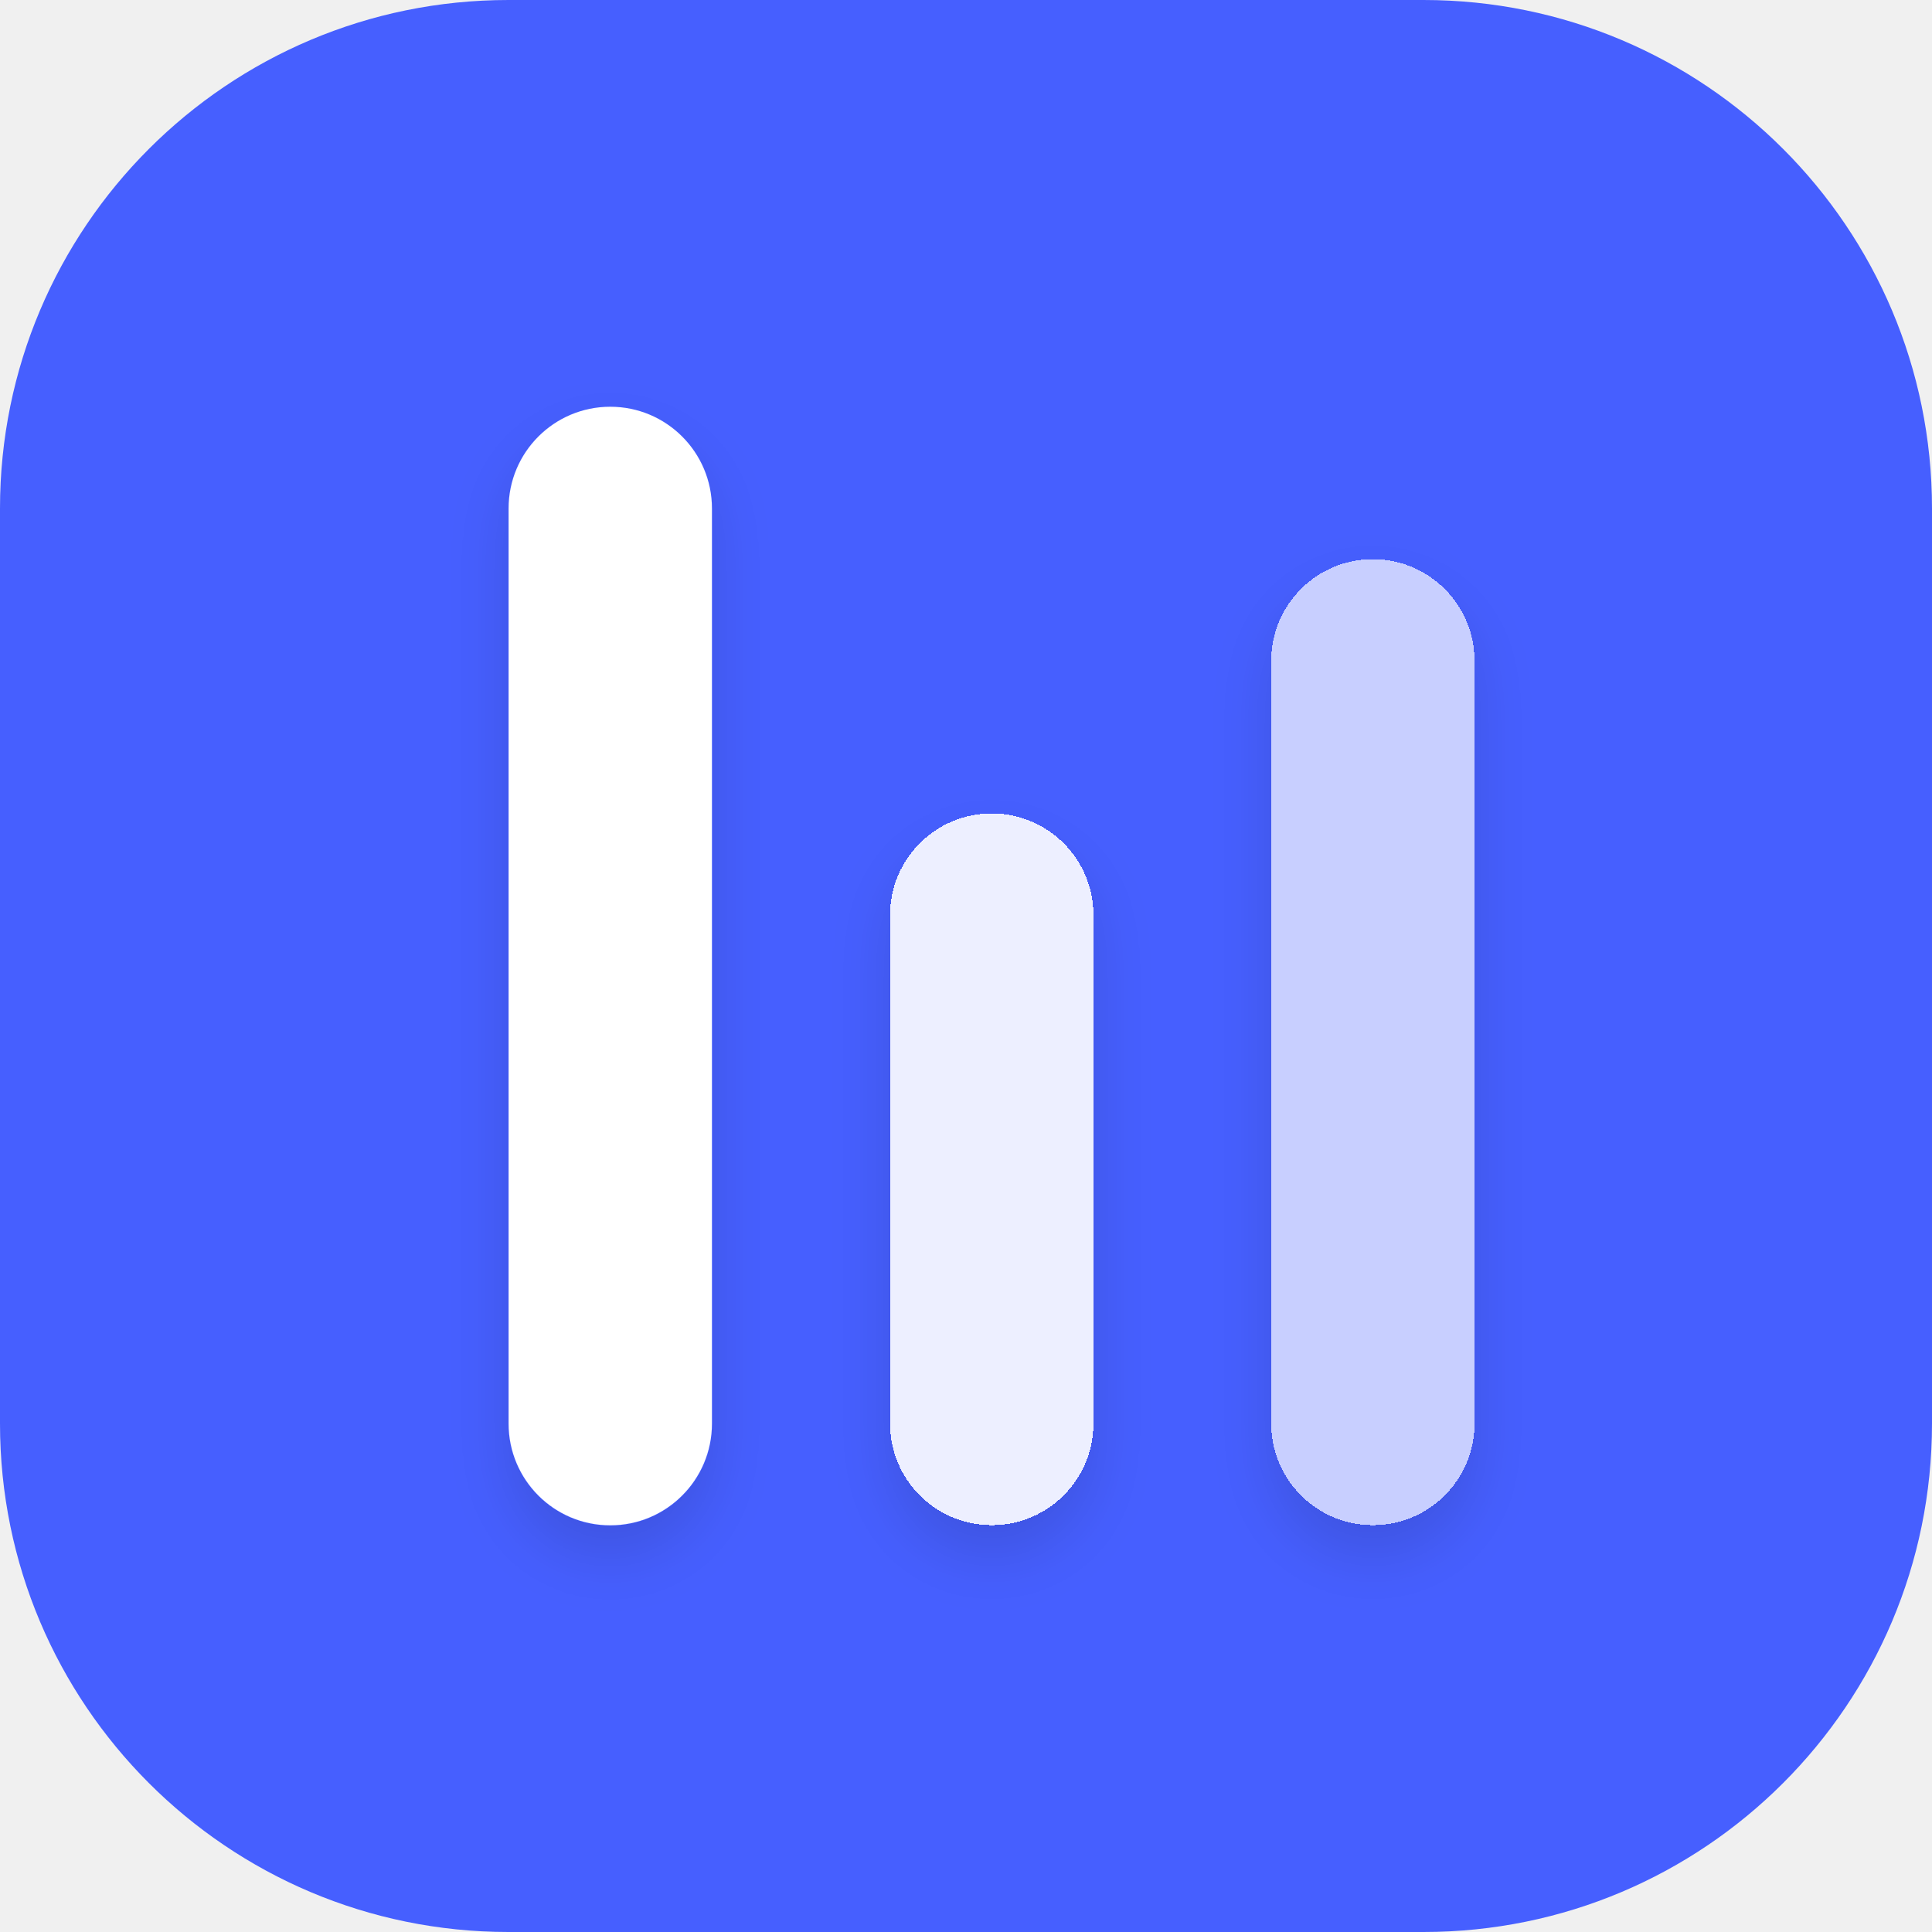
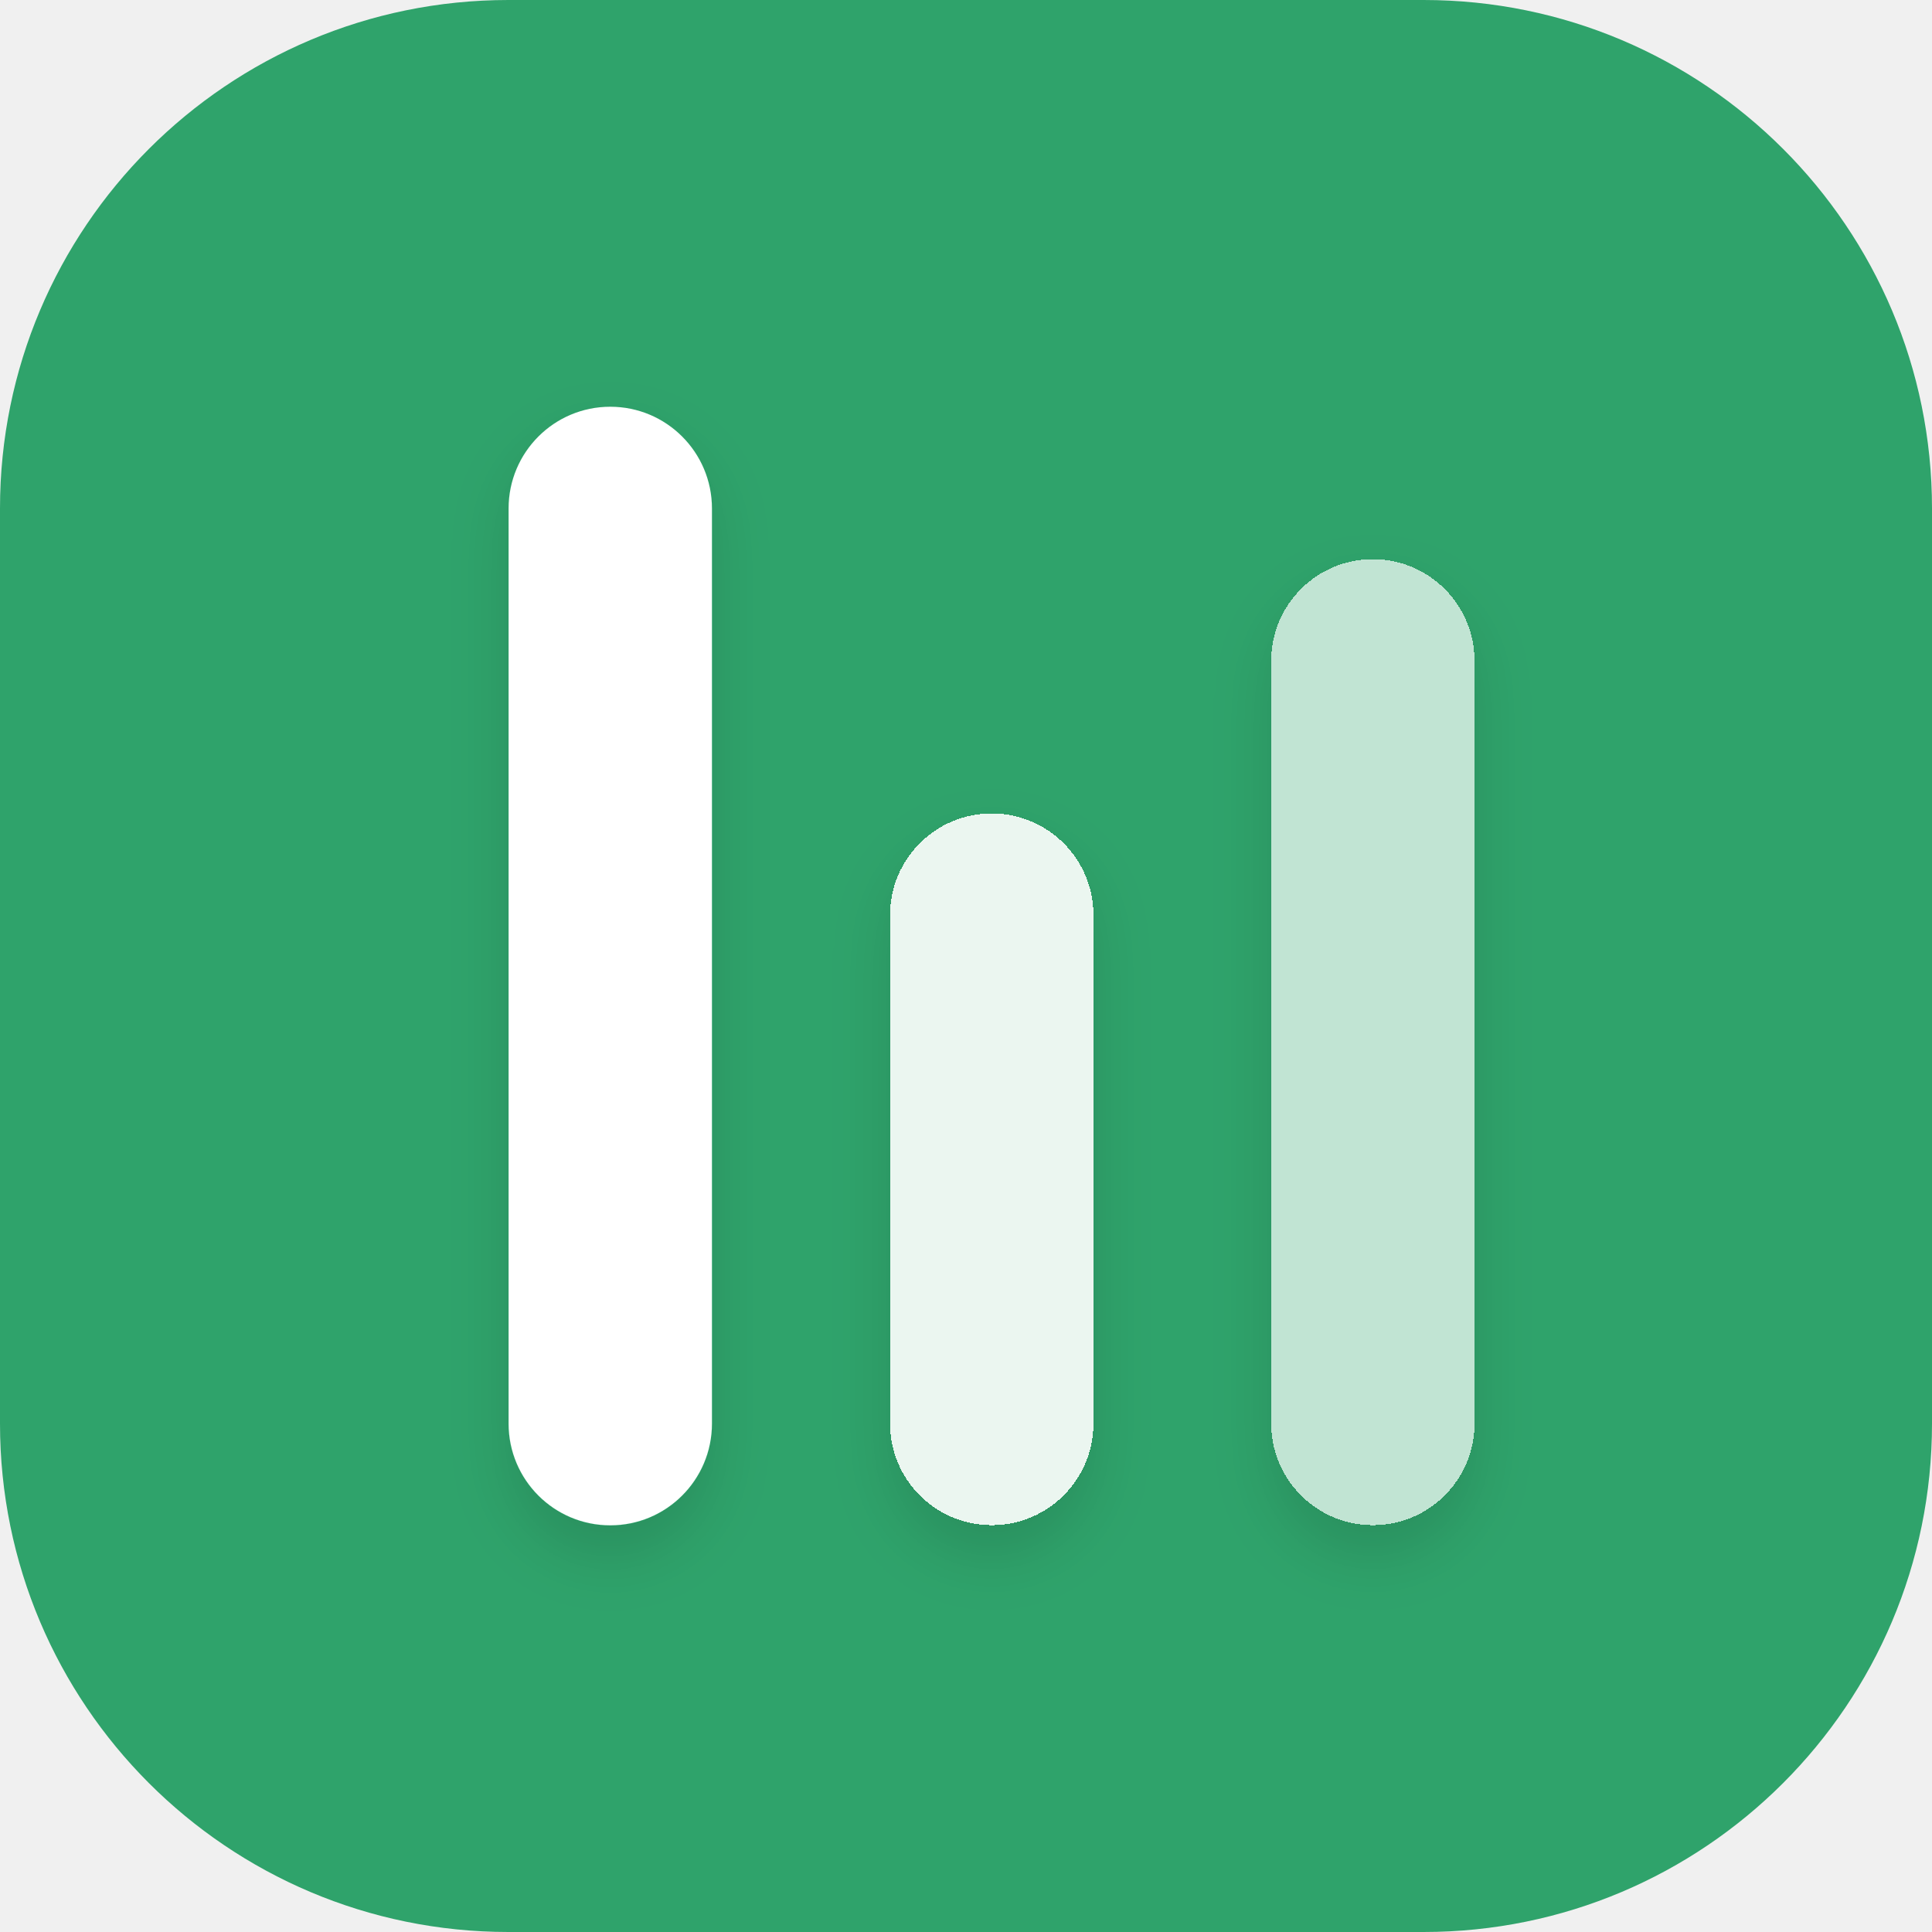
<svg xmlns="http://www.w3.org/2000/svg" width="32" height="32" viewBox="0 0 32 32" fill="none">
-   <path d="M0 8.421C0 3.77 3.77 0 8.421 0H23.579C28.23 0 32 3.77 32 8.421V23.579C32 28.23 28.23 32 23.579 32H8.421C3.77 32 0 28.23 0 23.579V8.421Z" fill="#465FFF" />
+   <path d="M0 8.421C0 3.77 3.77 0 8.421 0H23.579C28.23 0 32 3.77 32 8.421V23.579C32 28.23 28.23 32 23.579 32H8.421C3.77 32 0 28.23 0 23.579V8.421Z" fill="#2fa36b" />
  <g filter="url(#filter0_d_1884_16361)">
    <path d="M8.424 8.422C8.424 7.491 9.178 6.737 10.108 6.737C11.038 6.737 11.792 7.491 11.792 8.422V23.579C11.792 24.51 11.038 25.264 10.108 25.264C9.178 25.264 8.424 24.51 8.424 23.579V8.422Z" fill="white" />
  </g>
  <g filter="url(#filter1_d_1884_16361)">
    <path d="M14.742 15.157C14.742 14.227 15.496 13.473 16.426 13.473C17.357 13.473 18.111 14.227 18.111 15.157V23.578C18.111 24.508 17.357 25.262 16.426 25.262C15.496 25.262 14.742 24.508 14.742 23.578V15.157Z" fill="white" fill-opacity="0.9" shape-rendering="crispEdges" />
  </g>
  <g filter="url(#filter2_d_1884_16361)">
    <path d="M21.055 10.946C21.055 10.016 21.809 9.262 22.739 9.262C23.669 9.262 24.423 10.016 24.423 10.946V23.578C24.423 24.508 23.669 25.262 22.739 25.262C21.809 25.262 21.055 24.508 21.055 23.578V10.946Z" fill="white" fill-opacity="0.7" shape-rendering="crispEdges" />
  </g>
  <defs>
    <filter id="filter0_d_1884_16361" x="7.424" y="6.237" width="5.368" height="20.526" filterUnits="userSpaceOnUse" color-interpolation-filters="sRGB">
      <feFlood flood-opacity="0" result="BackgroundImageFix" />
      <feColorMatrix in="SourceAlpha" type="matrix" values="0 0 0 0 0 0 0 0 0 0 0 0 0 0 0 0 0 0 127 0" result="hardAlpha" />
      <feOffset dy="0.5" />
      <feGaussianBlur stdDeviation="0.5" />
      <feComposite in2="hardAlpha" operator="out" />
      <feColorMatrix type="matrix" values="0 0 0 0 0 0 0 0 0 0 0 0 0 0 0 0 0 0 0.12 0" />
      <feBlend mode="normal" in2="BackgroundImageFix" result="effect1_dropShadow_1884_16361" />
      <feBlend mode="normal" in="SourceGraphic" in2="effect1_dropShadow_1884_16361" result="shape" />
    </filter>
    <filter id="filter1_d_1884_16361" x="13.742" y="12.973" width="5.368" height="13.789" filterUnits="userSpaceOnUse" color-interpolation-filters="sRGB">
      <feFlood flood-opacity="0" result="BackgroundImageFix" />
      <feColorMatrix in="SourceAlpha" type="matrix" values="0 0 0 0 0 0 0 0 0 0 0 0 0 0 0 0 0 0 127 0" result="hardAlpha" />
      <feOffset dy="0.5" />
      <feGaussianBlur stdDeviation="0.5" />
      <feComposite in2="hardAlpha" operator="out" />
      <feColorMatrix type="matrix" values="0 0 0 0 0 0 0 0 0 0 0 0 0 0 0 0 0 0 0.12 0" />
      <feBlend mode="normal" in2="BackgroundImageFix" result="effect1_dropShadow_1884_16361" />
      <feBlend mode="normal" in="SourceGraphic" in2="effect1_dropShadow_1884_16361" result="shape" />
    </filter>
    <filter id="filter2_d_1884_16361" x="20.055" y="8.762" width="5.368" height="18" filterUnits="userSpaceOnUse" color-interpolation-filters="sRGB">
      <feFlood flood-opacity="0" result="BackgroundImageFix" />
      <feColorMatrix in="SourceAlpha" type="matrix" values="0 0 0 0 0 0 0 0 0 0 0 0 0 0 0 0 0 0 127 0" result="hardAlpha" />
      <feOffset dy="0.5" />
      <feGaussianBlur stdDeviation="0.5" />
      <feComposite in2="hardAlpha" operator="out" />
      <feColorMatrix type="matrix" values="0 0 0 0 0 0 0 0 0 0 0 0 0 0 0 0 0 0 0.12 0" />
      <feBlend mode="normal" in2="BackgroundImageFix" result="effect1_dropShadow_1884_16361" />
      <feBlend mode="normal" in="SourceGraphic" in2="effect1_dropShadow_1884_16361" result="shape" />
    </filter>
  </defs>
</svg>
